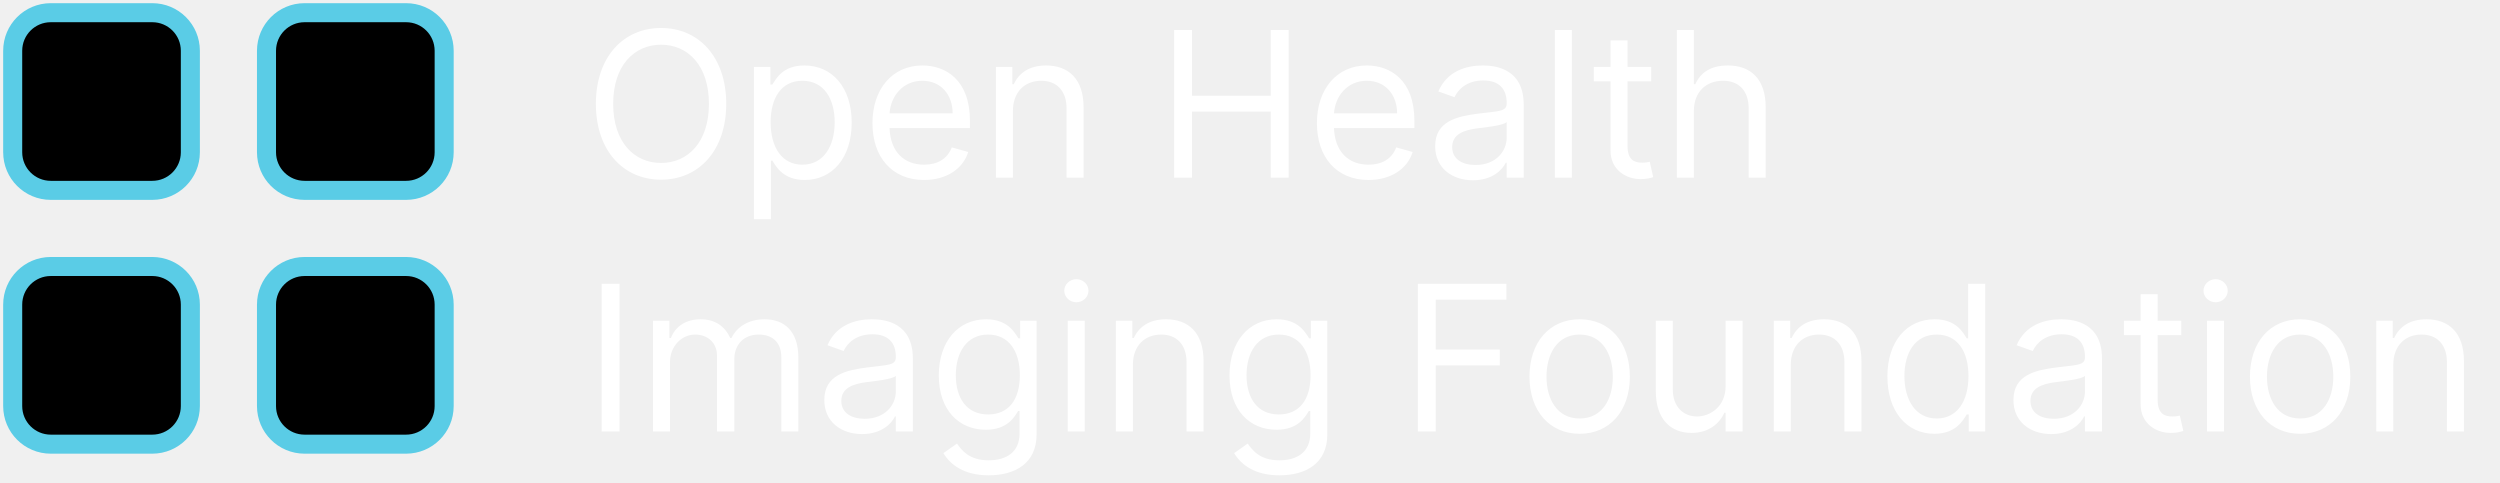
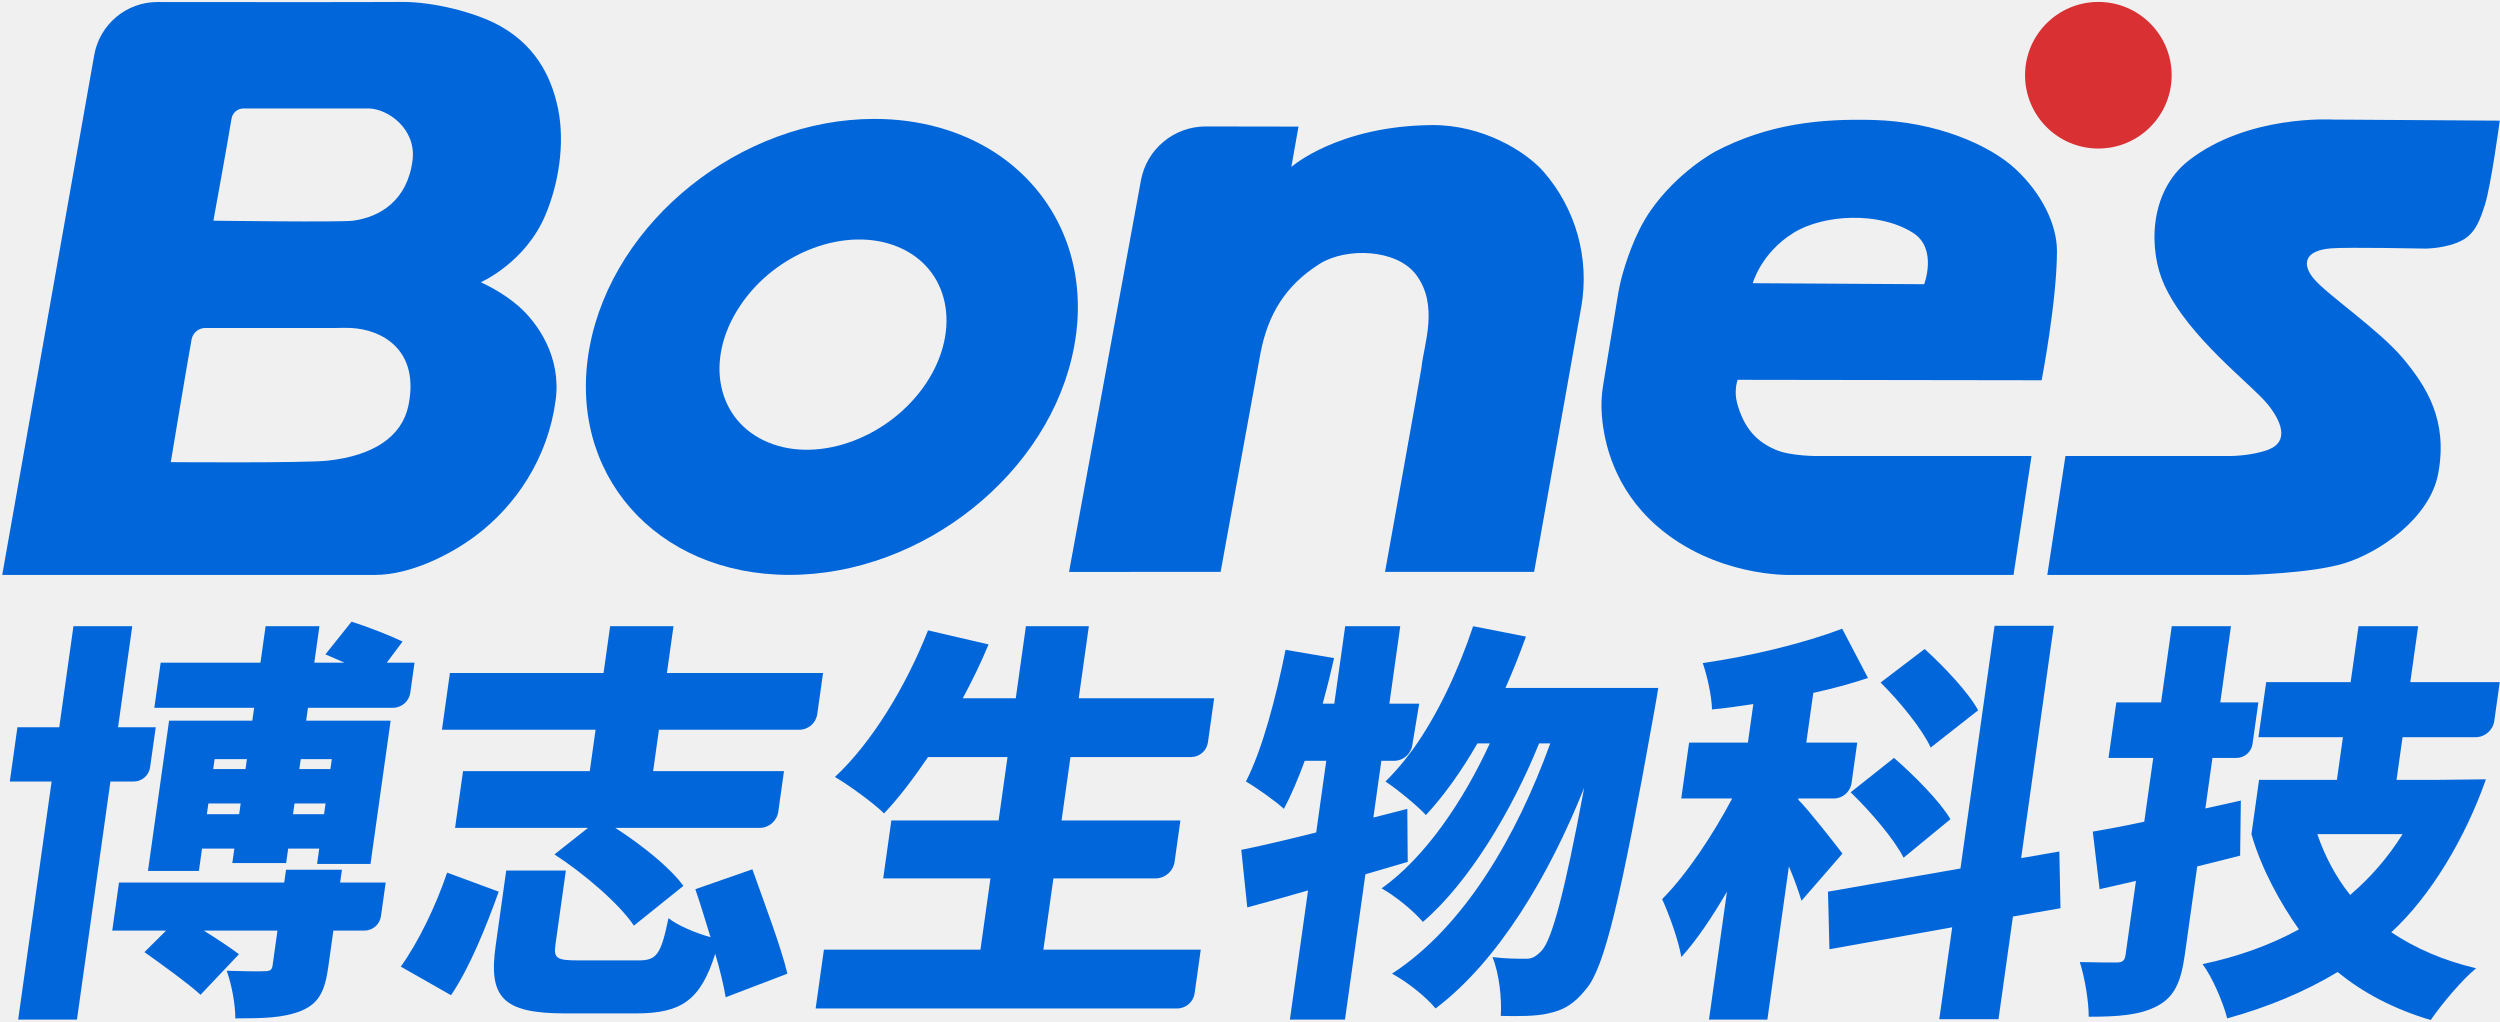
- <svg xmlns="http://www.w3.org/2000/svg" width="197px" height="38px" viewBox="0 0 197 38" version="1.1">
-   <g id="ohif-logo" stroke="none" stroke-width="1" fill="none" fill-rule="evenodd">
-     <g id="OHIF-logo" transform="translate(1, 1)">
-       <path d="M51.091,13.159 C54.068,13.159 56.227,10.864 56.227,7.182 C56.227,3.5 54.068,1.205 51.091,1.205 C48.114,1.205 45.955,3.5 45.955,7.182 C45.955,10.864 48.114,13.159 51.091,13.159 Z M51.091,11.841 C48.977,11.841 47.318,10.205 47.318,7.182 C47.318,4.159 48.977,2.523 51.091,2.523 C53.205,2.523 54.864,4.159 54.864,7.182 C54.864,10.205 53.205,11.841 51.091,11.841 Z M59.75,16.273 L59.75,11.659 L59.864,11.659 C60.159,12.136 60.727,13.182 62.409,13.182 C64.591,13.182 66.114,11.432 66.114,8.659 C66.114,5.909 64.591,4.159 62.386,4.159 C60.682,4.159 60.159,5.205 59.864,5.659 L59.705,5.659 L59.705,4.273 L58.409,4.273 L58.409,16.273 L59.75,16.273 Z M62.227,11.977 C60.614,11.977 59.727,10.614 59.727,8.636 C59.727,6.682 60.591,5.364 62.227,5.364 C63.932,5.364 64.773,6.795 64.773,8.636 C64.773,10.5 63.909,11.977 62.227,11.977 Z M71.818,13.182 C73.591,13.182 74.886,12.295 75.295,10.977 L74,10.614 C73.659,11.523 72.869,11.977 71.818,11.977 C70.244,11.977 69.159,10.96 69.097,9.091 L75.432,9.091 L75.432,8.523 C75.432,5.273 73.5,4.159 71.682,4.159 C69.318,4.159 67.75,6.023 67.75,8.705 C67.75,11.386 69.295,13.182 71.818,13.182 Z M74.068,7.932 L69.097,7.932 C69.187,6.574 70.148,5.364 71.682,5.364 C73.136,5.364 74.068,6.455 74.068,7.932 Z M78.818,13 L78.818,7.75 C78.818,6.227 79.761,5.364 81.045,5.364 C82.29,5.364 83.045,6.176 83.045,7.545 L83.045,13 L84.386,13 L84.386,7.455 C84.386,5.227 83.199,4.159 81.432,4.159 C80.114,4.159 79.295,4.75 78.886,5.636 L78.773,5.636 L78.773,4.273 L77.477,4.273 L77.477,13 L78.818,13 Z M92.932,13 L92.932,7.795 L99.136,7.795 L99.136,13 L100.545,13 L100.545,1.364 L99.136,1.364 L99.136,6.545 L92.932,6.545 L92.932,1.364 L91.523,1.364 L91.523,13 L92.932,13 Z M106.841,13.182 C108.614,13.182 109.909,12.295 110.318,10.977 L109.023,10.614 C108.682,11.523 107.892,11.977 106.841,11.977 C105.267,11.977 104.182,10.96 104.119,9.091 L110.455,9.091 L110.455,8.523 C110.455,5.273 108.523,4.159 106.705,4.159 C104.341,4.159 102.773,6.023 102.773,8.705 C102.773,11.386 104.318,13.182 106.841,13.182 Z M109.091,7.932 L104.119,7.932 C104.21,6.574 105.17,5.364 106.705,5.364 C108.159,5.364 109.091,6.455 109.091,7.932 Z M115.068,13.205 C116.591,13.205 117.386,12.386 117.659,11.818 L117.727,11.818 L117.727,13 L119.068,13 L119.068,7.25 C119.068,4.477 116.955,4.159 115.841,4.159 C114.523,4.159 113.023,4.614 112.341,6.205 L113.614,6.659 C113.909,6.023 114.608,5.341 115.886,5.341 C117.119,5.341 117.727,5.994 117.727,7.114 L117.727,7.159 C117.727,7.807 117.068,7.75 115.477,7.955 C113.858,8.165 112.091,8.523 112.091,10.523 C112.091,12.227 113.409,13.205 115.068,13.205 Z M115.273,12 C114.205,12 113.432,11.523 113.432,10.591 C113.432,9.568 114.364,9.25 115.409,9.114 C115.977,9.045 117.5,8.886 117.727,8.614 L117.727,9.841 C117.727,10.932 116.864,12 115.273,12 Z M122.864,13 L122.864,1.364 L121.523,1.364 L121.523,13 L122.864,13 Z M128.273,13.114 C128.773,13.114 129.091,13.023 129.273,12.955 L129,11.75 C128.886,11.773 128.705,11.818 128.409,11.818 C127.818,11.818 127.25,11.636 127.25,10.5 L127.25,5.409 L129.114,5.409 L129.114,4.273 L127.25,4.273 L127.25,2.182 L125.909,2.182 L125.909,4.273 L124.591,4.273 L124.591,5.409 L125.909,5.409 L125.909,10.864 C125.909,12.386 127.136,13.114 128.273,13.114 Z M132.477,13 L132.477,7.75 C132.477,6.227 133.449,5.364 134.773,5.364 C136.034,5.364 136.795,6.159 136.795,7.545 L136.795,13 L138.136,13 L138.136,7.455 C138.136,5.21 136.943,4.159 135.159,4.159 C133.784,4.159 133,4.733 132.591,5.636 L132.477,5.636 L132.477,1.364 L131.136,1.364 L131.136,13 L132.477,13 Z M47.818,33 L47.818,21.364 L46.409,21.364 L46.409,33 L47.818,33 Z M51.795,33 L51.795,27.545 C51.795,26.267 52.727,25.364 53.773,25.364 C54.79,25.364 55.5,26.028 55.5,27.023 L55.5,33 L56.864,33 L56.864,27.318 C56.864,26.193 57.568,25.364 58.795,25.364 C59.75,25.364 60.568,25.869 60.568,27.159 L60.568,33 L61.909,33 L61.909,27.159 C61.909,25.108 60.807,24.159 59.25,24.159 C58,24.159 57.085,24.733 56.636,25.636 L56.545,25.636 C56.114,24.705 55.352,24.159 54.205,24.159 C53.068,24.159 52.227,24.705 51.864,25.636 L51.75,25.636 L51.75,24.273 L50.455,24.273 L50.455,33 L51.795,33 Z M66.932,33.205 C68.455,33.205 69.25,32.386 69.523,31.818 L69.591,31.818 L69.591,33 L70.932,33 L70.932,27.25 C70.932,24.477 68.818,24.159 67.705,24.159 C66.386,24.159 64.886,24.614 64.205,26.205 L65.477,26.659 C65.773,26.023 66.472,25.341 67.75,25.341 C68.983,25.341 69.591,25.994 69.591,27.114 L69.591,27.159 C69.591,27.807 68.932,27.75 67.341,27.955 C65.722,28.165 63.955,28.523 63.955,30.523 C63.955,32.227 65.273,33.205 66.932,33.205 Z M67.136,32 C66.068,32 65.295,31.523 65.295,30.591 C65.295,29.568 66.227,29.25 67.273,29.114 C67.841,29.045 69.364,28.886 69.591,28.614 L69.591,29.841 C69.591,30.932 68.727,32 67.136,32 Z M76.909,36.455 C79,36.455 80.682,35.5 80.682,33.25 L80.682,24.273 L79.386,24.273 L79.386,25.659 L79.25,25.659 C78.955,25.205 78.409,24.159 76.705,24.159 C74.5,24.159 72.977,25.909 72.977,28.591 C72.977,31.318 74.568,32.864 76.682,32.864 C78.386,32.864 78.932,31.864 79.227,31.386 L79.341,31.386 L79.341,33.159 C79.341,34.614 78.318,35.273 76.909,35.273 C75.324,35.273 74.767,34.437 74.409,33.955 L73.341,34.705 C73.886,35.619 74.96,36.455 76.909,36.455 Z M76.864,31.659 C75.182,31.659 74.318,30.386 74.318,28.568 C74.318,26.795 75.159,25.364 76.864,25.364 C78.5,25.364 79.364,26.682 79.364,28.568 C79.364,30.5 78.477,31.659 76.864,31.659 Z M83.818,22.818 C84.341,22.818 84.773,22.409 84.773,21.909 C84.773,21.409 84.341,21 83.818,21 C83.295,21 82.864,21.409 82.864,21.909 C82.864,22.409 83.295,22.818 83.818,22.818 Z M84.477,33 L84.477,24.273 L83.136,24.273 L83.136,33 L84.477,33 Z M88.273,33 L88.273,27.75 C88.273,26.227 89.216,25.364 90.5,25.364 C91.744,25.364 92.5,26.176 92.5,27.545 L92.5,33 L93.841,33 L93.841,27.455 C93.841,25.227 92.653,24.159 90.886,24.159 C89.568,24.159 88.75,24.75 88.341,25.636 L88.227,25.636 L88.227,24.273 L86.932,24.273 L86.932,33 L88.273,33 Z M99.818,36.455 C101.909,36.455 103.591,35.5 103.591,33.25 L103.591,24.273 L102.295,24.273 L102.295,25.659 L102.159,25.659 C101.864,25.205 101.318,24.159 99.614,24.159 C97.409,24.159 95.886,25.909 95.886,28.591 C95.886,31.318 97.477,32.864 99.591,32.864 C101.295,32.864 101.841,31.864 102.136,31.386 L102.25,31.386 L102.25,33.159 C102.25,34.614 101.227,35.273 99.818,35.273 C98.233,35.273 97.676,34.437 97.318,33.955 L96.25,34.705 C96.795,35.619 97.869,36.455 99.818,36.455 Z M99.773,31.659 C98.091,31.659 97.227,30.386 97.227,28.568 C97.227,26.795 98.068,25.364 99.773,25.364 C101.409,25.364 102.273,26.682 102.273,28.568 C102.273,30.5 101.386,31.659 99.773,31.659 Z M112.136,33 L112.136,27.795 L117.182,27.795 L117.182,26.545 L112.136,26.545 L112.136,22.614 L117.705,22.614 L117.705,21.364 L110.727,21.364 L110.727,33 L112.136,33 Z M123.477,33.182 C125.841,33.182 127.432,31.386 127.432,28.682 C127.432,25.955 125.841,24.159 123.477,24.159 C121.114,24.159 119.523,25.955 119.523,28.682 C119.523,31.386 121.114,33.182 123.477,33.182 Z M123.477,31.977 C121.682,31.977 120.864,30.432 120.864,28.682 C120.864,26.932 121.682,25.364 123.477,25.364 C125.273,25.364 126.091,26.932 126.091,28.682 C126.091,30.432 125.273,31.977 123.477,31.977 Z M132.295,33.114 C133.614,33.114 134.477,32.409 134.886,31.523 L134.977,31.523 L134.977,33 L136.318,33 L136.318,24.273 L134.977,24.273 L134.977,29.432 C134.977,31.068 133.727,31.818 132.727,31.818 C131.614,31.818 130.818,31 130.818,29.727 L130.818,24.273 L129.477,24.273 L129.477,29.818 C129.477,32.045 130.659,33.114 132.295,33.114 Z M140.114,33 L140.114,27.75 C140.114,26.227 141.057,25.364 142.341,25.364 C143.585,25.364 144.341,26.176 144.341,27.545 L144.341,33 L145.682,33 L145.682,27.455 C145.682,25.227 144.494,24.159 142.727,24.159 C141.409,24.159 140.591,24.75 140.182,25.636 L140.068,25.636 L140.068,24.273 L138.773,24.273 L138.773,33 L140.114,33 Z M151.432,33.182 C153.114,33.182 153.682,32.136 153.977,31.659 L154.136,31.659 L154.136,33 L155.432,33 L155.432,21.364 L154.091,21.364 L154.091,25.659 L153.977,25.659 C153.682,25.205 153.159,24.159 151.455,24.159 C149.25,24.159 147.727,25.909 147.727,28.659 C147.727,31.432 149.25,33.182 151.432,33.182 Z M151.614,31.977 C149.932,31.977 149.068,30.5 149.068,28.636 C149.068,26.795 149.909,25.364 151.614,25.364 C153.25,25.364 154.114,26.682 154.114,28.636 C154.114,30.614 153.227,31.977 151.614,31.977 Z M160.636,33.205 C162.159,33.205 162.955,32.386 163.227,31.818 L163.295,31.818 L163.295,33 L164.636,33 L164.636,27.25 C164.636,24.477 162.523,24.159 161.409,24.159 C160.091,24.159 158.591,24.614 157.909,26.205 L159.182,26.659 C159.477,26.023 160.176,25.341 161.455,25.341 C162.687,25.341 163.295,25.994 163.295,27.114 L163.295,27.159 C163.295,27.807 162.636,27.75 161.045,27.955 C159.426,28.165 157.659,28.523 157.659,30.523 C157.659,32.227 158.977,33.205 160.636,33.205 Z M160.841,32 C159.773,32 159,31.523 159,30.591 C159,29.568 159.932,29.25 160.977,29.114 C161.545,29.045 163.068,28.886 163.295,28.614 L163.295,29.841 C163.295,30.932 162.432,32 160.841,32 Z M170.045,33.114 C170.545,33.114 170.864,33.023 171.045,32.955 L170.773,31.75 C170.659,31.773 170.477,31.818 170.182,31.818 C169.591,31.818 169.023,31.636 169.023,30.5 L169.023,25.409 L170.886,25.409 L170.886,24.273 L169.023,24.273 L169.023,22.182 L167.682,22.182 L167.682,24.273 L166.364,24.273 L166.364,25.409 L167.682,25.409 L167.682,30.864 C167.682,32.386 168.909,33.114 170.045,33.114 Z M173.591,22.818 C174.114,22.818 174.545,22.409 174.545,21.909 C174.545,21.409 174.114,21 173.591,21 C173.068,21 172.636,21.409 172.636,21.909 C172.636,22.409 173.068,22.818 173.591,22.818 Z M174.25,33 L174.25,24.273 L172.909,24.273 L172.909,33 L174.25,33 Z M180.25,33.182 C182.614,33.182 184.205,31.386 184.205,28.682 C184.205,25.955 182.614,24.159 180.25,24.159 C177.886,24.159 176.295,25.955 176.295,28.682 C176.295,31.386 177.886,33.182 180.25,33.182 Z M180.25,31.977 C178.455,31.977 177.636,30.432 177.636,28.682 C177.636,26.932 178.455,25.364 180.25,25.364 C182.045,25.364 182.864,26.932 182.864,28.682 C182.864,30.432 182.045,31.977 180.25,31.977 Z M187.591,33 L187.591,27.75 C187.591,26.227 188.534,25.364 189.818,25.364 C191.062,25.364 191.818,26.176 191.818,27.545 L191.818,33 L193.159,33 L193.159,27.455 C193.159,25.227 191.972,24.159 190.205,24.159 C188.886,24.159 188.068,24.75 187.659,25.636 L187.545,25.636 L187.545,24.273 L186.25,24.273 L186.25,33 L187.591,33 Z" id="OpenHealthImagingFoundation" fill="#FFFFFF" fill-rule="nonzero" />
-       <g id="Group-5" fill="#000000" stroke="#5ACCE6" stroke-width="1.5">
-         <rect id="Rectangle" x="20" y="0" width="14" height="14" rx="3" />
-         <rect id="Rectangle" x="0" y="0" width="14" height="14" rx="3" />
-         <rect id="Rectangle" x="20" y="20" width="14" height="14" rx="3" />
-         <rect id="Rectangle" x="0" y="20" width="14" height="14" rx="3" />
+ <svg xmlns="http://www.w3.org/2000/svg" width="100%" height="100%" viewBox="0 0 820 335" version="1.1" xml:space="preserve" style="fill-rule:evenodd;clip-rule:evenodd;stroke-linejoin:round;stroke-miterlimit:2;">
+   <g transform="matrix(1,0,0,1,-206,-48)">
+     <g id="Logo-博志生物科技_垂直" transform="matrix(1,0,0,1,0,-58.9902)">
+       <g transform="matrix(0.789593,0,0,0.671969,-14251,-4096.52)">
+         <g transform="matrix(0.654299,0,0,0.76883,10143,5347.12)">
+           <circle cx="13813.4" cy="1229.29" r="46.535" style="fill:rgb(217,48,52);" />
+         </g>
+         <g transform="matrix(1,0,0,1,163.615,-152.96)">
+           <g>
+             <g transform="matrix(1,0,0,1,1372.68,2409.35)">
+               <g transform="matrix(0.691241,0,0,0.812238,8019.77,3039.39)">
+                 <path d="M13904.5,1455.64L13893.6,1527.1L14013.3,1527.1C14013.3,1527.1 14051.7,1526.28 14071.9,1520.16C14093.3,1513.69 14123.5,1492.87 14128.5,1466.25C14134.5,1434.18 14121.5,1413.93 14107.4,1397.01C14093,1379.82 14062,1358.9 14053.8,1349.14C14046.9,1341.05 14047.2,1332.14 14064.3,1330.82C14074.3,1330.04 14120.9,1330.98 14120.9,1330.98C14120.9,1330.98 14133.7,1330.96 14143,1325.96C14151.2,1321.54 14153.9,1312.84 14156.5,1304.96C14160.3,1293.05 14165.5,1254.1 14165.5,1254.1L14064.9,1253.44C14064.9,1253.44 14014,1250.36 13978.5,1278.12C13954.3,1297.08 13954.5,1332.37 13963.9,1352.83C13978.5,1384.52 14016.1,1412.32 14026,1424.5C14033.6,1433.84 14039.8,1446.86 14026.2,1451.9C14016.3,1455.58 14003.6,1455.64 14003.6,1455.64L13904.5,1455.64ZM12949,1503.64C12973.3,1485.45 12992.6,1456.85 12997.2,1421.97C13000.7,1395.78 12986.1,1375.26 12974.6,1365.32C12964.6,1356.62 12952.2,1351.21 12952.2,1351.21C12952.2,1351.21 12978.9,1339.56 12991,1310.9C12999,1291.97 13002.9,1267.76 12998.6,1246.77C12995.4,1231.69 12987.9,1210.78 12964,1197.31C12949.2,1188.94 12923.3,1182.63 12905,1182.76C12879.3,1182.93 12802.2,1182.86 12757.9,1182.81C12739.2,1182.79 12723.2,1196.21 12719.9,1214.63C12704.8,1299.94 12664.6,1527.1 12664.6,1527.1C12664.6,1527.1 12871.4,1527.06 12888.4,1527.1C12909.9,1527.14 12933.9,1514.93 12949,1503.64ZM13387.9,1257.58C13368.8,1257.55 13352.3,1271.22 13348.9,1290.07C13335.8,1361.41 13305.7,1525.28 13305.7,1525.28L13396.8,1525.27C13396.8,1525.27 13419.5,1400.31 13420.7,1394.14C13425.2,1370.38 13435.8,1353.16 13456.2,1340.22C13472.4,1330.02 13502.5,1331.29 13514.1,1346.47C13528.3,1365.11 13518.8,1388.79 13517.5,1402.51C13517.3,1404.92 13495.6,1525.27 13495.6,1525.27L13585.2,1525.27C13585.2,1525.27 13603.8,1420.84 13613.5,1366.23C13618.7,1337.01 13610.3,1307.01 13590.8,1284.68C13590.8,1284.68 13590.8,1284.68 13590.8,1284.68C13580,1272.41 13554,1256.5 13523.8,1256.76C13467.2,1257.23 13439.3,1281.93 13439.3,1281.93L13443.6,1257.67C13443.6,1257.67 13413.2,1257.62 13387.9,1257.58ZM13693.7,1272.84L13693.8,1272.83C13693.8,1272.83 13671.7,1284.56 13655.2,1308.14C13645.6,1321.87 13640,1340.06 13637.6,1349.02C13636.9,1351.81 13636.3,1354.63 13635.8,1357.47C13634.1,1367.59 13628.7,1400.74 13626.7,1412.9C13625.7,1418.89 13625.4,1424.98 13625.9,1431.04C13627.1,1447.3 13633.2,1475.13 13659,1497.7C13694.2,1528.43 13738.9,1527.1 13738.9,1527.1L13873.3,1527.1L13884.1,1455.64L13755.7,1455.64C13755.7,1455.64 13739.8,1455.83 13730.6,1451.98C13718.2,1446.83 13711.1,1438.11 13707.2,1423.86C13705.1,1416.25 13707.5,1409.84 13707.5,1409.84L13890.2,1410.11C13890.2,1410.11 13899.4,1362.27 13899.4,1332.4C13899.4,1316.69 13890.4,1297.99 13874.6,1283.26C13859.1,1268.77 13827,1254.63 13788.7,1253.67C13758.1,1252.91 13726.3,1255.66 13693.7,1272.84ZM12786.6,1378.69C12782.6,1378.69 12779.2,1381.57 12778.4,1385.53C12774.9,1404.99 12765.9,1459.31 12765.9,1459.31C12765.9,1459.31 12846.6,1459.95 12860.4,1458.4C12887.3,1455.41 12904.7,1444.34 12908.7,1425.34C12915.6,1391.94 12892.9,1379.53 12874.1,1378.69C12870.2,1378.52 12865.2,1378.69 12865.2,1378.69L12786.6,1378.69ZM13716.6,1351.78L13819.6,1352.39C13819.6,1352.39 13827.8,1330.96 13812.9,1321.51C13792.5,1308.58 13759.1,1310.37 13741.1,1321.51C13721.5,1333.62 13716.6,1351.78 13716.6,1351.78ZM12809.6,1246.77C12806,1246.77 12803,1249.36 12802.4,1252.87C12799.7,1269.46 12791.5,1314.21 12791.5,1314.21C12791.2,1314.21 12867.8,1315.25 12875.5,1314.21C12891.7,1312.01 12908.2,1302.03 12911.2,1277.75C12913.5,1258.96 12896.2,1246.77 12884.6,1246.77L12809.6,1246.77Z" style="fill:rgb(0,102,218);" />
+               </g>
+             </g>
+             <g transform="matrix(1.26648,0,0,1.48816,-3874.73,-2307.08)">
+               <path d="M17674,5895.6C17689.1,5895.6 17702.5,5899.57 17713.3,5906.47C17733.7,5919.59 17744.6,5943.32 17739.5,5970.38C17731.8,6011.65 17689.9,6045.16 17646.1,6045.16C17602.2,6045.16 17572.9,6011.65 17580.6,5970.38C17588.3,5929.11 17630.2,5895.6 17674,5895.6ZM17681.7,5937.55C17698.6,5944.53 17702.7,5964.56 17691,5982.27C17679.2,5999.98 17656,6008.69 17639.2,6001.71C17622.3,5994.74 17618.1,5974.7 17629.9,5956.99C17641.6,5939.29 17664.8,5930.58 17681.7,5937.55Z" style="fill:rgb(0,102,218);" />
+             </g>
+           </g>
+         </g>
+       </g>
+       <g transform="matrix(2.71658,0,-0.381791,2.71658,-3980.24,-1751.34)">
+         <path d="M1690.08,775.73L1690.08,776.93L1686.33,776.93L1686.33,775.73L1690.08,775.73ZM1686.33,782.38L1686.33,781.08L1690.08,781.08L1690.08,782.38L1686.33,782.38ZM1675.93,782.38L1675.93,781.08L1679.83,781.08L1679.83,782.38L1675.93,782.38ZM1679.83,775.73L1679.83,776.93L1675.93,776.93L1675.93,775.73L1679.83,775.73ZM1679.83,771.08L1669.78,771.08L1669.78,789.23L1675.93,789.23L1675.93,786.53L1679.83,786.53L1679.83,788.28L1686.33,788.28L1686.33,786.53L1690.08,786.53L1690.08,788.38L1696.53,788.38L1696.53,771.08L1686.33,771.08L1686.33,769.53L1696.59,769.53C1697.64,769.53 1698.43,768.751 1698.43,767.703C1698.43,766.12 1698.43,764.08 1698.43,764.08L1695.08,764.08L1696.63,761.53C1695.08,760.83 1692.13,759.73 1690.13,759.13L1687.53,763.08C1688.28,763.38 1689.13,763.73 1689.98,764.08L1686.33,764.08L1686.33,759.68L1679.83,759.68L1679.83,764.08L1667.78,764.08L1667.78,769.53L1679.83,769.53L1679.83,771.08ZM1666.54,778.43C1667.54,778.43 1668.28,777.694 1668.28,776.704C1668.28,774.764 1668.28,771.88 1668.28,771.88L1663.73,771.88L1663.73,759.68L1656.63,759.68L1656.63,771.88L1651.58,771.88L1651.58,778.43L1656.63,778.43L1656.63,807.18L1663.73,807.18L1663.73,778.43L1666.54,778.43ZM1698.68,790.63L1693.18,790.63L1693.18,789.08L1686.43,789.08L1686.43,790.63L1666.48,790.63L1666.48,796.43L1672.98,796.43L1670.73,799.03C1673.13,800.58 1676.58,802.83 1678.23,804.18L1682.18,799.28C1681.08,798.53 1679.28,797.43 1677.53,796.43L1686.43,796.43L1686.43,800.63C1686.43,801.18 1686.23,801.33 1685.58,801.33C1684.98,801.38 1682.68,801.33 1680.98,801.28C1681.78,802.88 1682.58,805.23 1682.83,807.03C1686.13,807.03 1688.63,806.98 1690.63,806.13C1692.68,805.23 1693.18,803.73 1693.18,800.83L1693.18,796.43L1696.92,796.43C1697.93,796.43 1698.68,795.687 1698.68,794.689C1698.68,792.981 1698.68,790.63 1698.68,790.63Z" style="fill:rgb(0,102,218);fill-rule:nonzero;" />
+         <path d="M1721.43,777.18L1706.13,777.18L1706.13,784.03L1722.18,784.03L1718.58,787.23C1722.53,789.58 1727.28,793.23 1729.38,795.83L1734.68,791.03C1732.73,788.78 1728.93,786.08 1725.48,784.03L1742.9,784.03C1744.03,784.03 1744.88,783.192 1744.88,782.065C1744.88,780.041 1744.88,777.18 1744.88,777.18L1729.08,777.18L1729.08,772.18L1746.02,772.18C1747.12,772.18 1747.93,771.372 1747.93,770.287L1747.93,765.33L1729.08,765.33L1729.08,759.68L1721.43,759.68L1721.43,765.33L1702.88,765.33L1702.88,772.18L1721.43,772.18L1721.43,777.18ZM1708.48,804.23C1710.28,800.88 1711.58,795.88 1712.48,791.73L1705.93,789.43C1705.13,793.48 1703.63,797.83 1701.93,800.78L1708.48,804.23ZM1748.73,801.63C1747.48,798.33 1744.68,792.98 1742.73,789.03L1736.18,791.43C1737.03,793.18 1737.93,795.23 1738.83,797.23C1736.98,796.73 1734.68,795.83 1733.43,794.93C1733.13,799.33 1732.73,800.03 1730.53,800.03L1723.38,800.03C1720.68,800.03 1720.23,799.83 1720.23,798.13L1720.23,789.18L1713.03,789.18L1713.03,798.23C1713.03,804.43 1714.93,806.43 1722.58,806.43L1731.08,806.43C1736.58,806.43 1738.68,804.88 1739.68,799.23C1740.53,801.18 1741.23,803.03 1741.68,804.48L1748.73,801.63Z" style="fill:rgb(0,102,218);fill-rule:nonzero;" />
+         <path d="M1779.23,798.73L1779.23,790.13L1791.54,790.13C1792.71,790.13 1793.58,789.266 1793.58,788.104C1793.58,786.037 1793.58,783.13 1793.58,783.13L1779.23,783.13L1779.23,775.48L1793.77,775.48C1794.81,775.48 1795.58,774.716 1795.58,773.689L1795.58,768.38L1779.23,768.38L1779.23,759.68L1771.63,759.68L1771.63,768.38L1765.23,768.38C1766.08,766.23 1766.83,764.08 1767.43,761.88L1759.88,760.18C1758.18,766.93 1754.98,773.78 1751.13,777.88C1752.98,778.88 1756.23,781.03 1757.68,782.28C1759.18,780.43 1760.63,778.08 1762.03,775.48L1771.63,775.48L1771.63,783.13L1758.68,783.13L1758.68,790.13L1771.63,790.13L1771.63,798.73L1752.73,798.73L1752.73,805.83L1796.38,805.83C1797.44,805.83 1798.23,805.047 1798.23,803.995C1798.23,801.892 1798.23,798.73 1798.23,798.73L1779.23,798.73Z" style="fill:rgb(0,102,218);fill-rule:nonzero;" />
+         <path d="M1818.36,775.93C1819.45,775.93 1820.27,775.143 1820.3,774.069C1820.35,772.026 1820.43,769.03 1820.43,769.03L1816.83,769.03L1816.83,759.68L1810.18,759.68L1810.18,769.03L1808.78,769.03C1809.03,767.18 1809.23,765.33 1809.38,763.53L1803.38,762.53C1803.03,768.33 1802.28,774.53 1800.83,778.43C1802.23,779.18 1804.78,780.83 1805.88,781.73C1806.53,780.08 1807.08,778.13 1807.58,775.93L1810.18,775.93L1810.18,784.58C1806.88,785.43 1803.88,786.18 1801.43,786.68L1803.13,793.63C1805.28,793.03 1807.68,792.33 1810.18,791.58L1810.18,807.18L1816.83,807.18L1816.83,789.63C1818.48,789.13 1820.13,788.63 1821.73,788.13L1820.78,781.73L1816.83,782.78L1816.83,775.93L1818.36,775.93Z" style="fill:rgb(0,102,218);fill-rule:nonzero;" />
+         <path d="M1819.58,775.93C1818.98,776.83 1818.33,777.68 1817.68,778.43C1819.18,779.33 1821.98,781.38 1823.13,782.48C1824.98,780.13 1826.68,777.18 1828.13,773.83L1829.63,773.83C1827.43,780.73 1823.78,787.58 1819.03,791.33C1820.93,792.33 1823.23,794.03 1824.58,795.38C1829.48,790.63 1833.48,781.83 1835.58,773.83L1836.93,773.83C1834.43,785.13 1829.63,795.98 1821.73,801.63C1823.73,802.63 1826.23,804.43 1827.58,805.83C1834.38,800.08 1839.03,789.78 1841.78,779.18C1841.18,792.23 1840.43,797.48 1839.43,798.83C1838.83,799.58 1838.38,799.83 1837.68,799.83C1836.73,799.83 1835.23,799.83 1833.58,799.63C1834.68,801.63 1835.43,804.68 1835.58,806.73C1837.78,806.78 1839.83,806.78 1841.28,806.43C1843.03,806.03 1844.18,805.38 1845.43,803.48C1847.28,800.93 1848.08,792.53 1848.93,770.28C1848.98,769.43 1849.03,767.13 1849.03,767.13L1830.58,767.13C1831.18,765.13 1831.73,763.03 1832.18,760.93L1825.63,759.68C1824.58,765.08 1822.83,770.43 1820.43,774.58" style="fill:rgb(0,102,218);fill-rule:nonzero;" />
+         <path d="M1888.03,769.83C1886.53,767.63 1883.13,764.53 1880.53,762.43L1875.78,766.48C1878.43,768.78 1881.63,772.13 1882.93,774.33L1888.03,769.83ZM1874.03,779.73C1876.73,782.03 1880.08,785.38 1881.53,787.63L1886.53,782.98C1884.93,780.78 1881.38,777.68 1878.68,775.58L1874.03,779.73ZM1874.08,787.13C1873.13,786.08 1869.18,781.78 1867.83,780.63L1867.83,780.48L1872.09,780.48C1873.17,780.48 1873.98,779.682 1873.98,778.61C1873.98,776.613 1873.98,773.73 1873.98,773.73L1867.83,773.73L1867.83,767.73C1870.03,767.23 1872.18,766.63 1874.18,765.93L1870.23,759.98C1865.88,761.73 1859.73,763.28 1853.98,764.13C1854.73,765.68 1855.63,768.13 1855.88,769.73C1857.48,769.58 1859.13,769.33 1860.78,769.08L1860.78,773.73L1853.68,773.73L1853.68,780.48L1859.83,780.48C1858.13,784.83 1855.68,789.58 1853.08,792.63C1854.18,794.48 1855.73,797.53 1856.38,799.63C1857.98,797.53 1859.43,794.78 1860.78,791.73L1860.78,807.18L1867.83,807.18L1867.83,788.68C1868.68,790.18 1869.43,791.68 1869.93,792.83L1874.08,787.13ZM1901.33,793.73L1900.23,786.88L1895.73,787.68L1895.73,759.63L1888.58,759.63L1888.58,788.93L1872.98,791.73L1874.13,798.68L1888.58,796.03L1888.58,807.13L1895.73,807.13L1895.73,794.73L1901.33,793.73Z" style="fill:rgb(0,102,218);fill-rule:nonzero;" />
+         <path d="M1921.28,780.73L1917.13,781.68L1917.13,775.58L1920.03,775.58C1921,775.58 1921.73,774.86 1921.73,773.893C1921.73,771.908 1921.73,768.88 1921.73,768.88L1917.13,768.88L1917.13,759.68L1909.98,759.68L1909.98,768.88L1904.58,768.88L1904.58,775.58L1909.98,775.58L1909.98,783.28C1907.73,783.78 1905.68,784.18 1903.93,784.48L1905.73,791.43L1909.98,790.43L1909.98,799.33C1909.98,800.03 1909.78,800.28 1909.03,800.28C1908.38,800.28 1906.33,800.28 1904.58,800.23C1905.43,802.08 1906.33,804.98 1906.58,806.83C1910.18,806.83 1912.78,806.63 1914.68,805.53C1916.58,804.43 1917.13,802.68 1917.13,799.38L1917.13,788.68C1918.83,788.23 1920.48,787.83 1922.13,787.38L1921.28,780.73ZM1941.38,784.78C1940.03,787.58 1938.28,789.98 1936.08,792.13C1934.03,789.93 1932.38,787.48 1931.08,784.78L1941.38,784.78ZM1950.51,778.164L1944.68,778.23L1939.73,778.23L1939.73,773.08L1948.54,773.08C1949.68,773.08 1950.53,772.238 1950.53,771.107C1950.53,769.146 1950.53,766.43 1950.53,766.43L1939.73,766.43L1939.73,759.68L1932.53,759.68L1932.53,766.43L1922.33,766.43L1922.33,773.08L1932.53,773.08L1932.53,778.23L1923.13,778.23L1923.13,784.78L1926.33,784.78L1923.13,784.78C1924.88,788.93 1927.88,793.23 1930.48,796.28C1927.28,798.18 1923.58,799.58 1919.43,800.48C1920.83,802.03 1922.58,805.13 1923.33,807.03C1928.03,805.68 1932.23,803.83 1935.88,801.43C1939.28,803.93 1943.23,805.88 1947.93,807.23C1948.45,806.276 1949.24,805.029 1950.1,803.847C1950.91,802.736 1951.78,801.682 1952.53,800.98C1948.38,800.03 1944.78,798.53 1941.68,796.63C1945.78,792.33 1949.02,785.283 1950.51,778.164Z" style="fill:rgb(0,102,218);fill-rule:nonzero;" />
      </g>
    </g>
  </g>
</svg>
